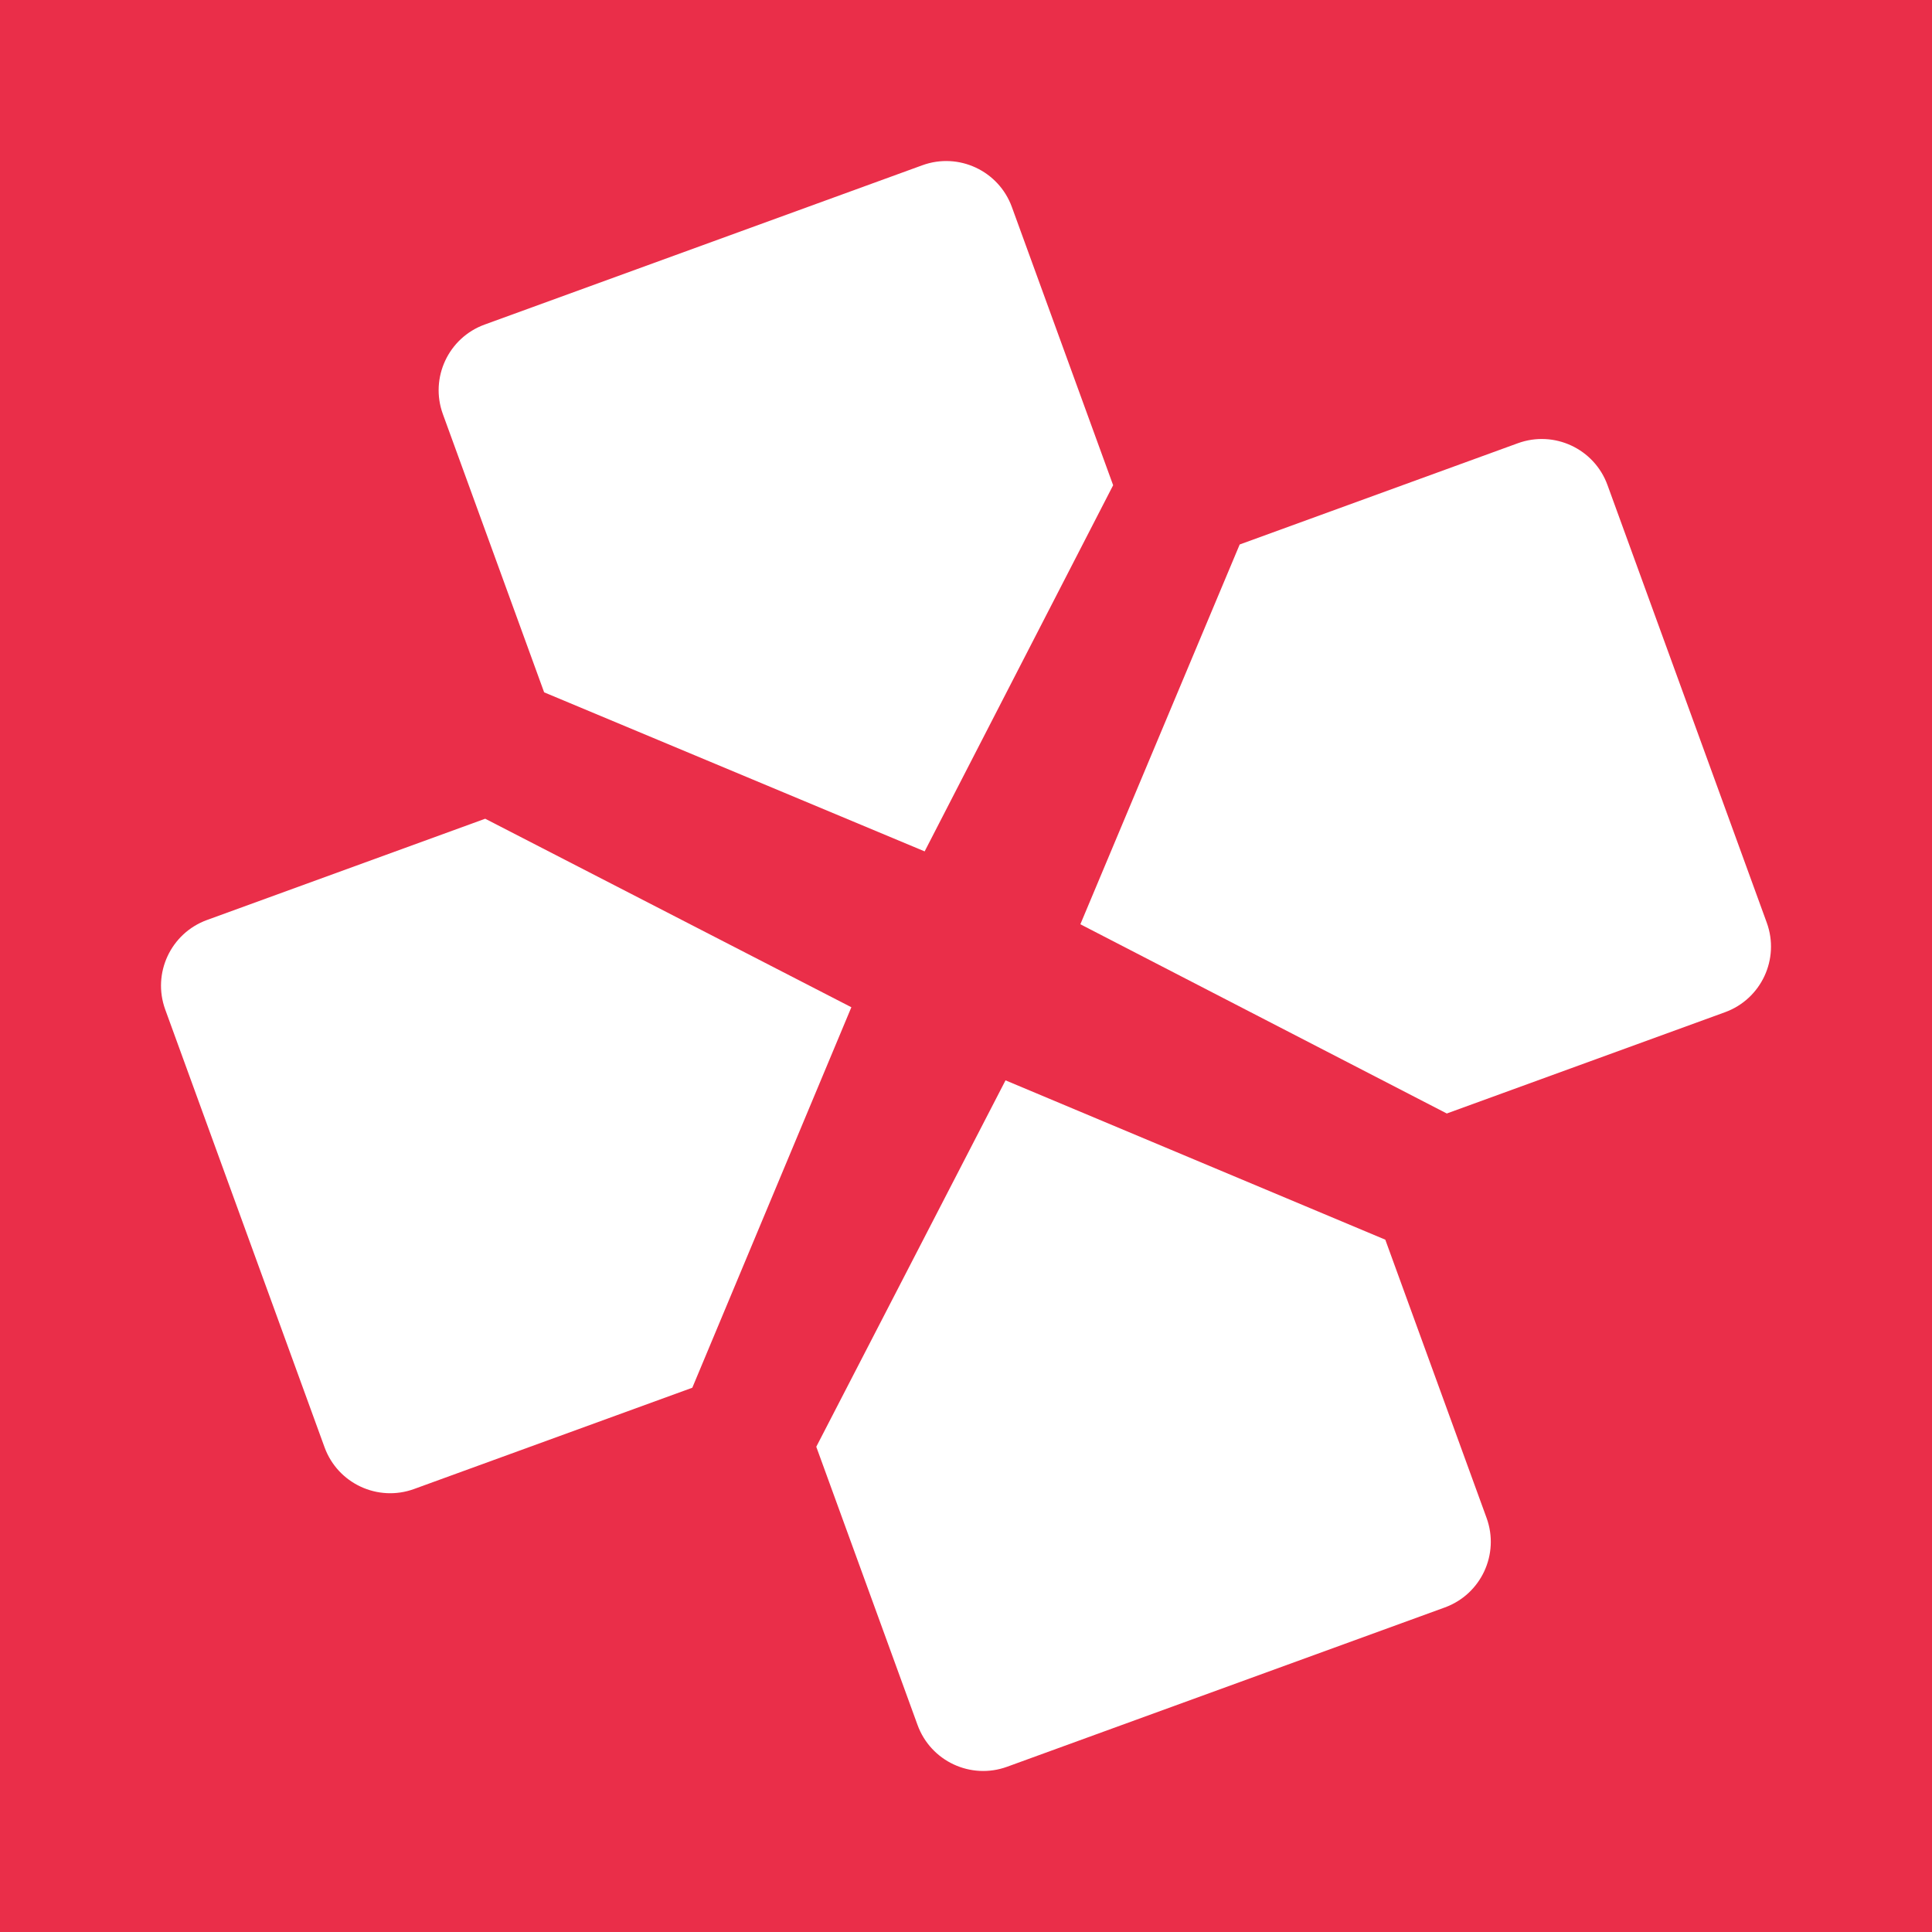
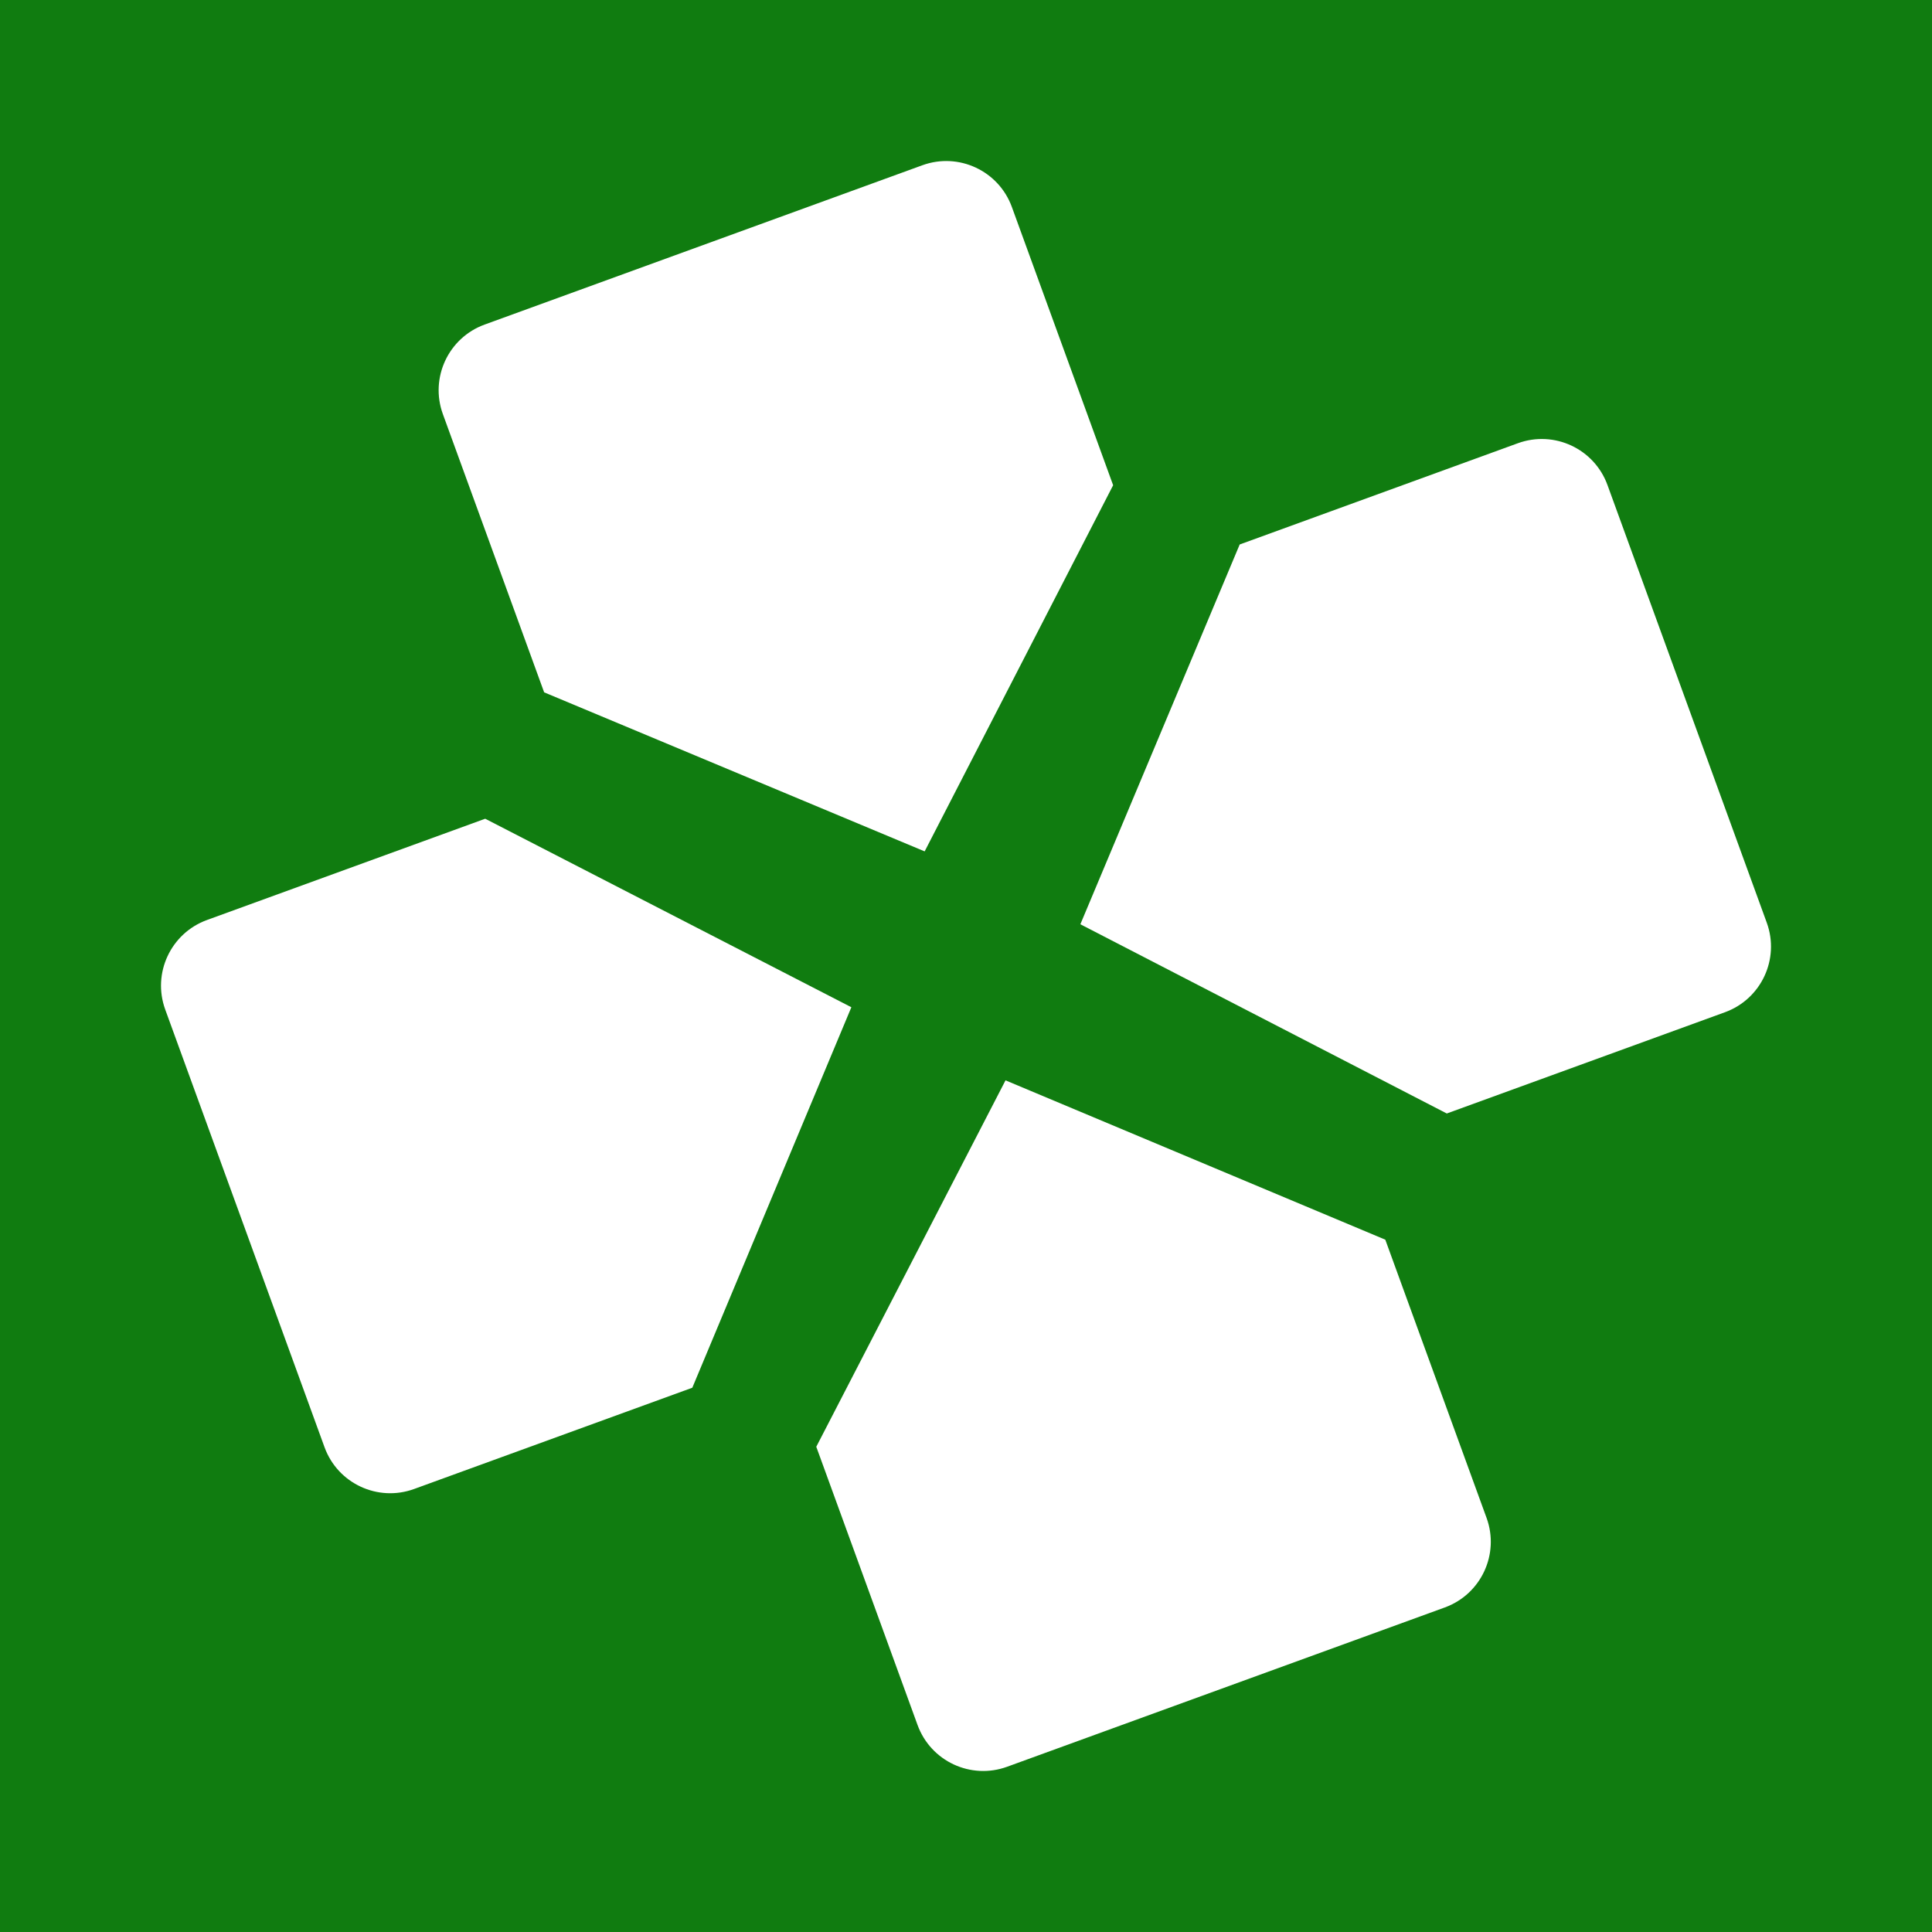
<svg xmlns="http://www.w3.org/2000/svg" xmlns:xlink="http://www.w3.org/1999/xlink" width="120" height="120" viewBox="0 0 120 120" id="svg2" version="1.1">
  <defs id="defs4">
    <linearGradient y2="85.467" x2="223.081" y1="196.841" x1="223.081" gradientUnits="userSpaceOnUse" id="SVGID_2_-4" gradientTransform="matrix(0.3084488,-0.1122662,0.1122662,0.3084488,-227.1915,-114.911)">
      <stop id="stop4068" offset="0.2" style="stop-color:#1B388A" />
      <stop id="stop4070" offset="0.9" style="stop-color:#5FB1DA" />
    </linearGradient>
    <linearGradient y2="-988.083" x2="11.591" y1="-988.083" x1="-106.618" gradientTransform="matrix(0.1122662,0.3084488,-0.3084488,0.1122662,-457.0071,61.08433)" gradientUnits="userSpaceOnUse" id="SVGID_4_-9">
      <stop id="stop4080" offset="0" style="stop-color:#5B5B5F" />
      <stop id="stop4082" offset="0.205" style="stop-color:#464648" />
      <stop id="stop4084" offset="0.523" style="stop-color:#2B2B2C" />
      <stop id="stop4086" offset="0.798" style="stop-color:#1A1A1A" />
      <stop id="stop4088" offset="1" style="stop-color:#141414" />
    </linearGradient>
    <linearGradient y2="196.778" x2="-1315.04" y1="85.405" x1="-1315.04" gradientTransform="matrix(-0.3084488,0.1122662,0.1122662,0.3084488,-610.8228,24.71941)" gradientUnits="userSpaceOnUse" id="SVGID_8_-4">
      <stop id="stop4116" offset="0" style="stop-color:#5B5B5F" />
      <stop id="stop4118" offset="0.205" style="stop-color:#464648" />
      <stop id="stop4120" offset="0.523" style="stop-color:#2B2B2C" />
      <stop id="stop4122" offset="0.798" style="stop-color:#1A1A1A" />
      <stop id="stop4124" offset="1" style="stop-color:#141414" />
    </linearGradient>
    <linearGradient xlink:href="#SVGID_2_-4" id="linearGradient4269" gradientUnits="userSpaceOnUse" gradientTransform="matrix(0.3084488,-0.1122662,0.1122662,0.3084488,-227.1915,-114.911)" x1="223.081" y1="196.841" x2="223.081" y2="85.467" />
    <linearGradient xlink:href="#SVGID_4_-9" id="linearGradient4271" gradientUnits="userSpaceOnUse" gradientTransform="matrix(0.1122662,0.3084488,-0.3084488,0.1122662,-457.0071,61.08433)" x1="-106.618" y1="-988.083" x2="11.591" y2="-988.083" />
    <linearGradient xlink:href="#SVGID_8_-4" id="linearGradient4273" gradientUnits="userSpaceOnUse" gradientTransform="matrix(-0.3084488,0.1122662,0.1122662,0.3084488,-610.8228,24.71941)" x1="-1315.04" y1="85.405" x2="-1315.04" y2="196.778" />
  </defs>
  <g id="layer7" transform="translate(128.463,212.7806)" style="display:inline">
-     <rect style="fill:#ea2e49;fill-opacity:1;stroke:#811414;stroke-width:0;stroke-linejoin:round;stroke-miterlimit:10;stroke-dasharray:none;stroke-opacity:1" id="rect3705" width="120" height="120" x="-128.463" y="-212.781" />
+     <rect style="fill:#107c10;fill-opacity:1;stroke:#811414;stroke-width:0;stroke-linejoin:round;stroke-miterlimit:10;stroke-dasharray:none;stroke-opacity:1" id="rect3705" width="120" height="120" x="-128.463" y="-212.781" />
  </g>
  <g id="layer1" style="display:inline" transform="translate(-82.60727,69.95777)">
    <g id="g3983" transform="matrix(1.108377,0,0,1.108377,326.541,87.48194)" style="display:inline;fill:#ffffff;fill-opacity:1">
      <path stroke-miterlimit="10" d="m -150.612,-111.532 -8.928,21.281 20.534,10.604 15.591,-5.675 c 2.032,-0.74 3.08,-2.986 2.34,-5.018 l -8.927,-24.527 c -0.74,-2.032 -2.986,-3.08 -5.019,-2.341 l -15.591,5.675 z" id="path4073" style="fill:#ffffff;fill-opacity:1;stroke:url(#linearGradient4269);stroke-width:0;stroke-linejoin:round;stroke-miterlimit:10;stroke-dasharray:none" />
      <path stroke-miterlimit="10" d="m -142.453,-72.576 -21.281,-8.928 -10.605,20.533 5.675,15.591 c 0.74,2.033 2.986,3.08 5.019,2.341 l 24.528,-8.927 c 2.032,-0.74 3.08,-2.986 2.34,-5.019 l -5.675,-15.591 z" id="path4091" style="fill:#ffffff;fill-opacity:1;stroke:url(#linearGradient4271);stroke-width:0;stroke-linejoin:round;stroke-miterlimit:10;stroke-dasharray:none" />
      <path stroke-miterlimit="10" d="m -157.703,-114.854 -10.563,20.519 -21.323,-8.913 -5.675,-15.591 c -0.74,-2.032 0.309,-4.279 2.34,-5.018 l 24.528,-8.927 c 2.032,-0.74 4.279,0.308 5.018,2.34 l 5.675,15.591 z" id="path4109" style="fill:#ffffff;fill-opacity:1;stroke:#811414;stroke-width:0;stroke-linejoin:round;stroke-miterlimit:10;stroke-dasharray:none;stroke-opacity:1" />
      <path stroke-miterlimit="10" d="m -192.892,-96.165 20.519,10.564 -8.913,21.322 -15.591,5.675 c -2.032,0.74 -4.279,-0.308 -5.018,-2.34 l -8.927,-24.527 c -0.74,-2.032 0.308,-4.279 2.34,-5.019 z" id="path4127" style="fill:#ffffff;fill-opacity:1;stroke:url(#linearGradient4273);stroke-width:0;stroke-linejoin:round;stroke-miterlimit:10;stroke-dasharray:none" />
    </g>
  </g>
</svg>
